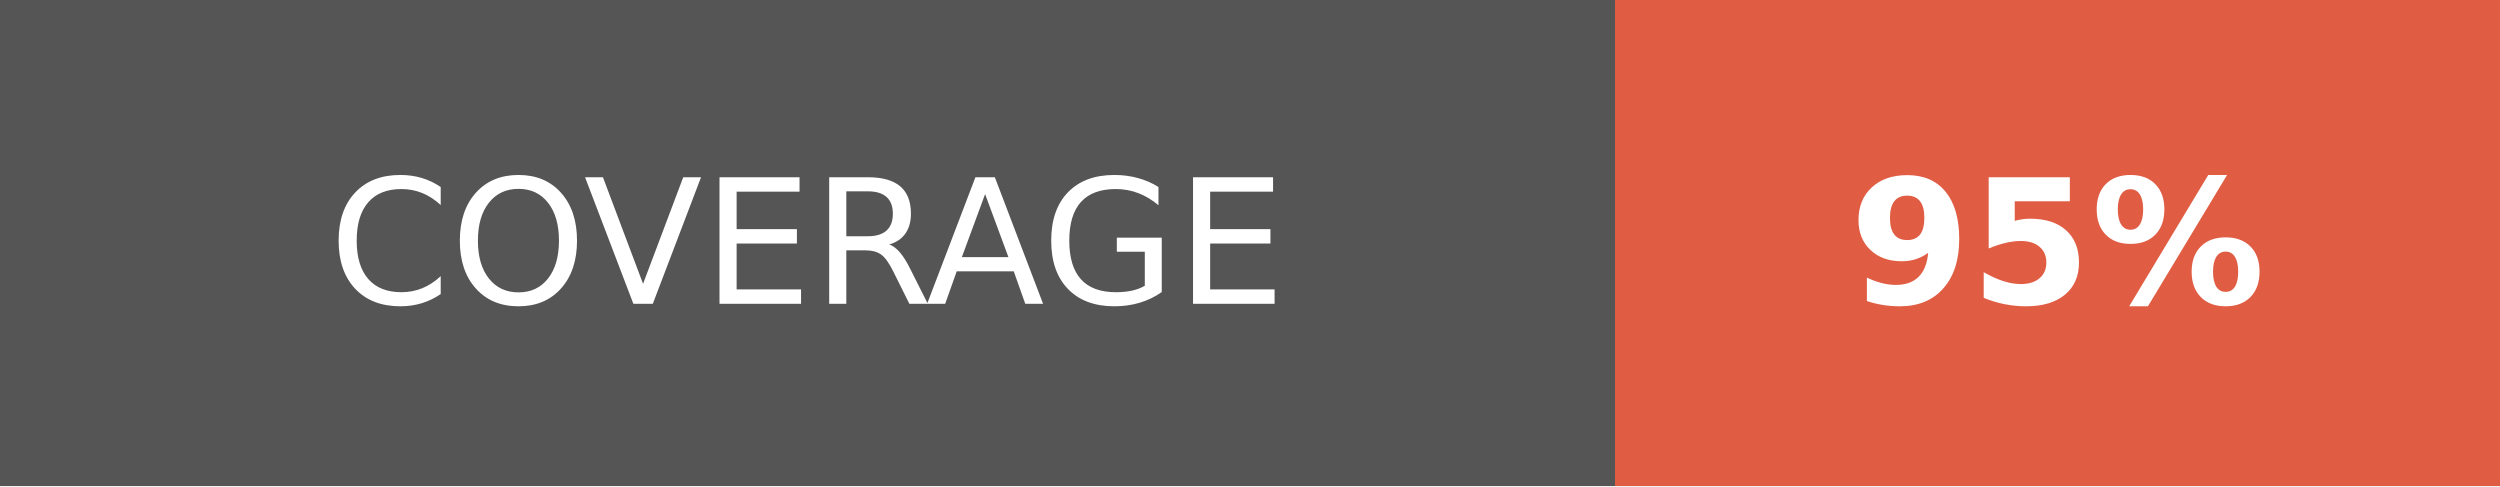
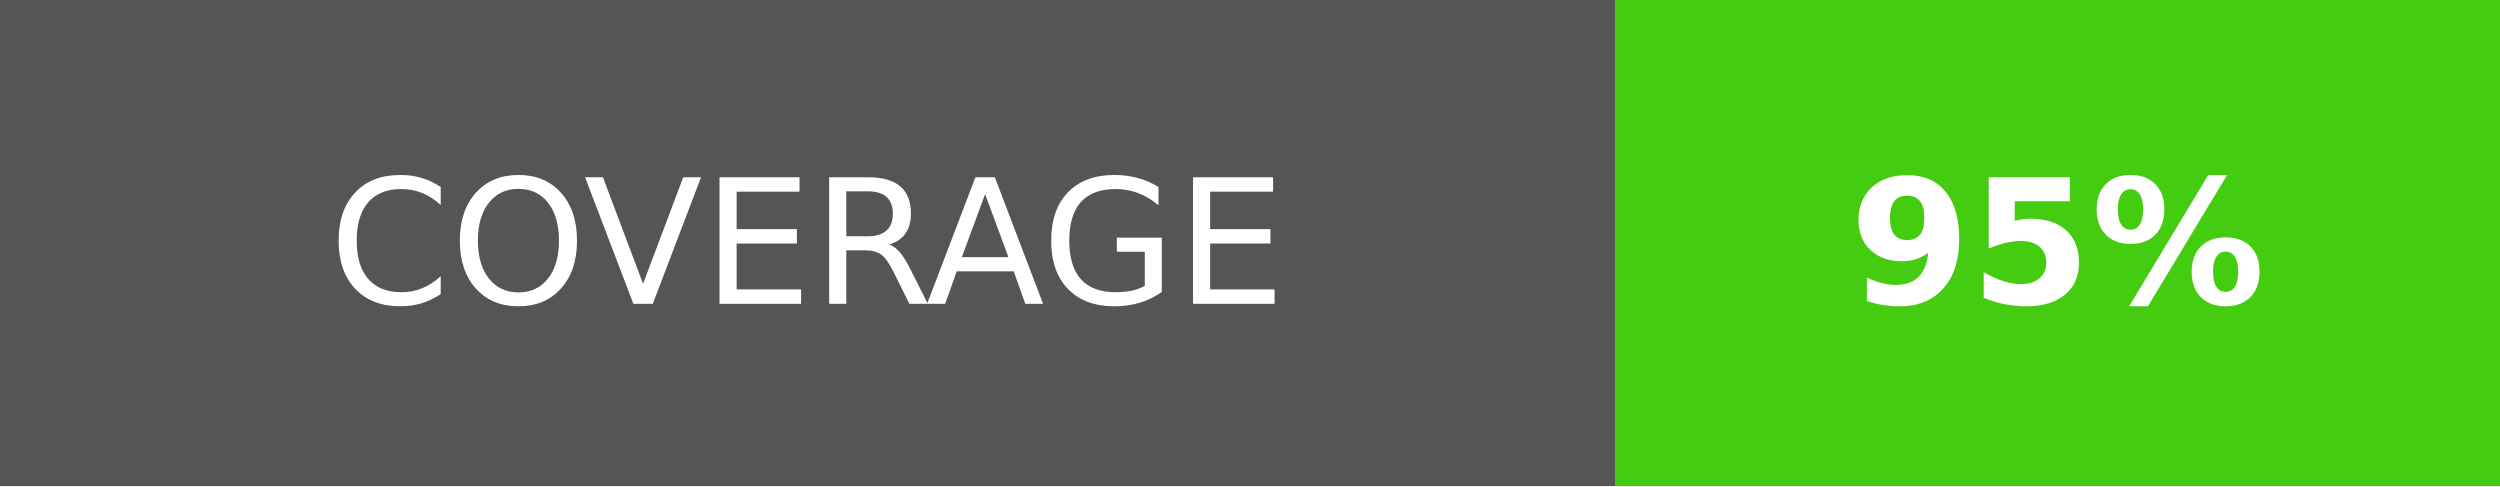
<svg xmlns="http://www.w3.org/2000/svg" width="144" height="28">
  <g shape-rendering="crispEdges">
    <path fill="#555" d="M0 0h93v28H0z" />
-     <path fill="#e05d44" d="M93 0h51v28H93z" />
+     <path fill="#4c1" d="M93 0h51v28H93z" />
  </g>
  <g fill="#fff" text-anchor="middle" font-family="DejaVu Sans,Verdana,Geneva,sans-serif" font-size="100">
    <text x="465" y="175" transform="scale(.1)" textLength="690">COVERAGE</text>
    <text x="1185" y="175" font-weight="bold" transform="scale(.1)" textLength="270">95%</text>
  </g>
</svg>
